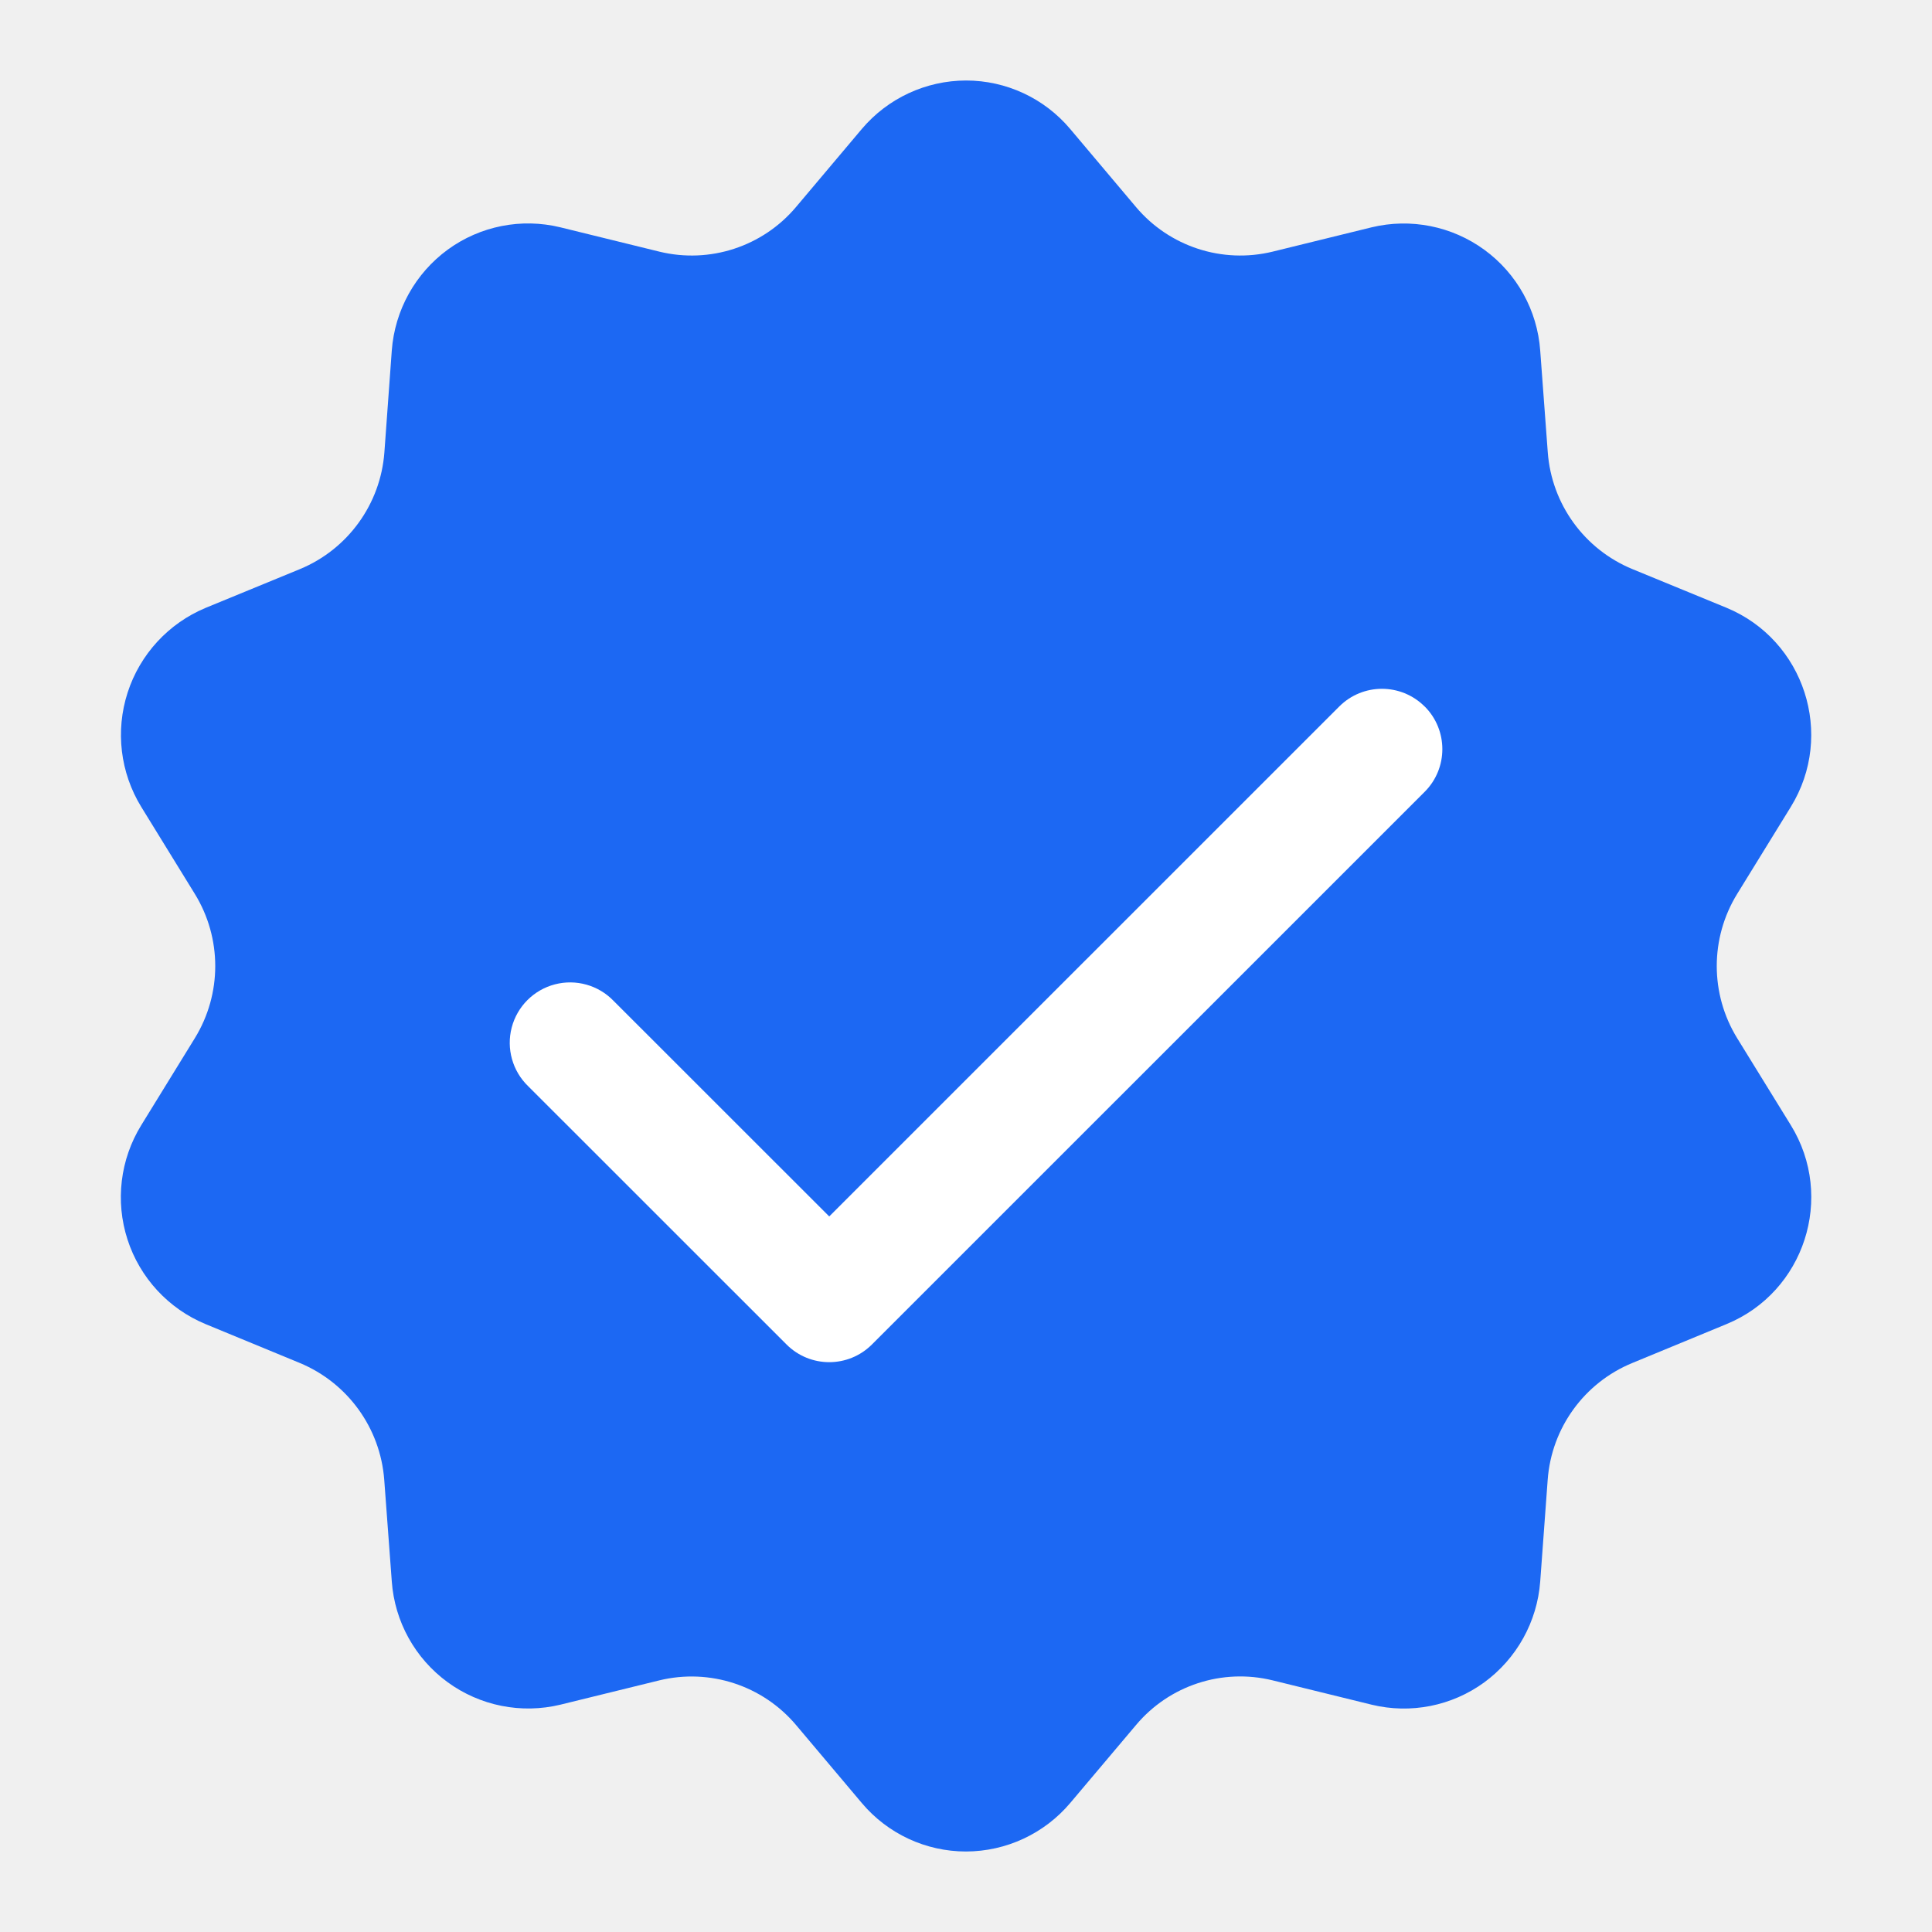
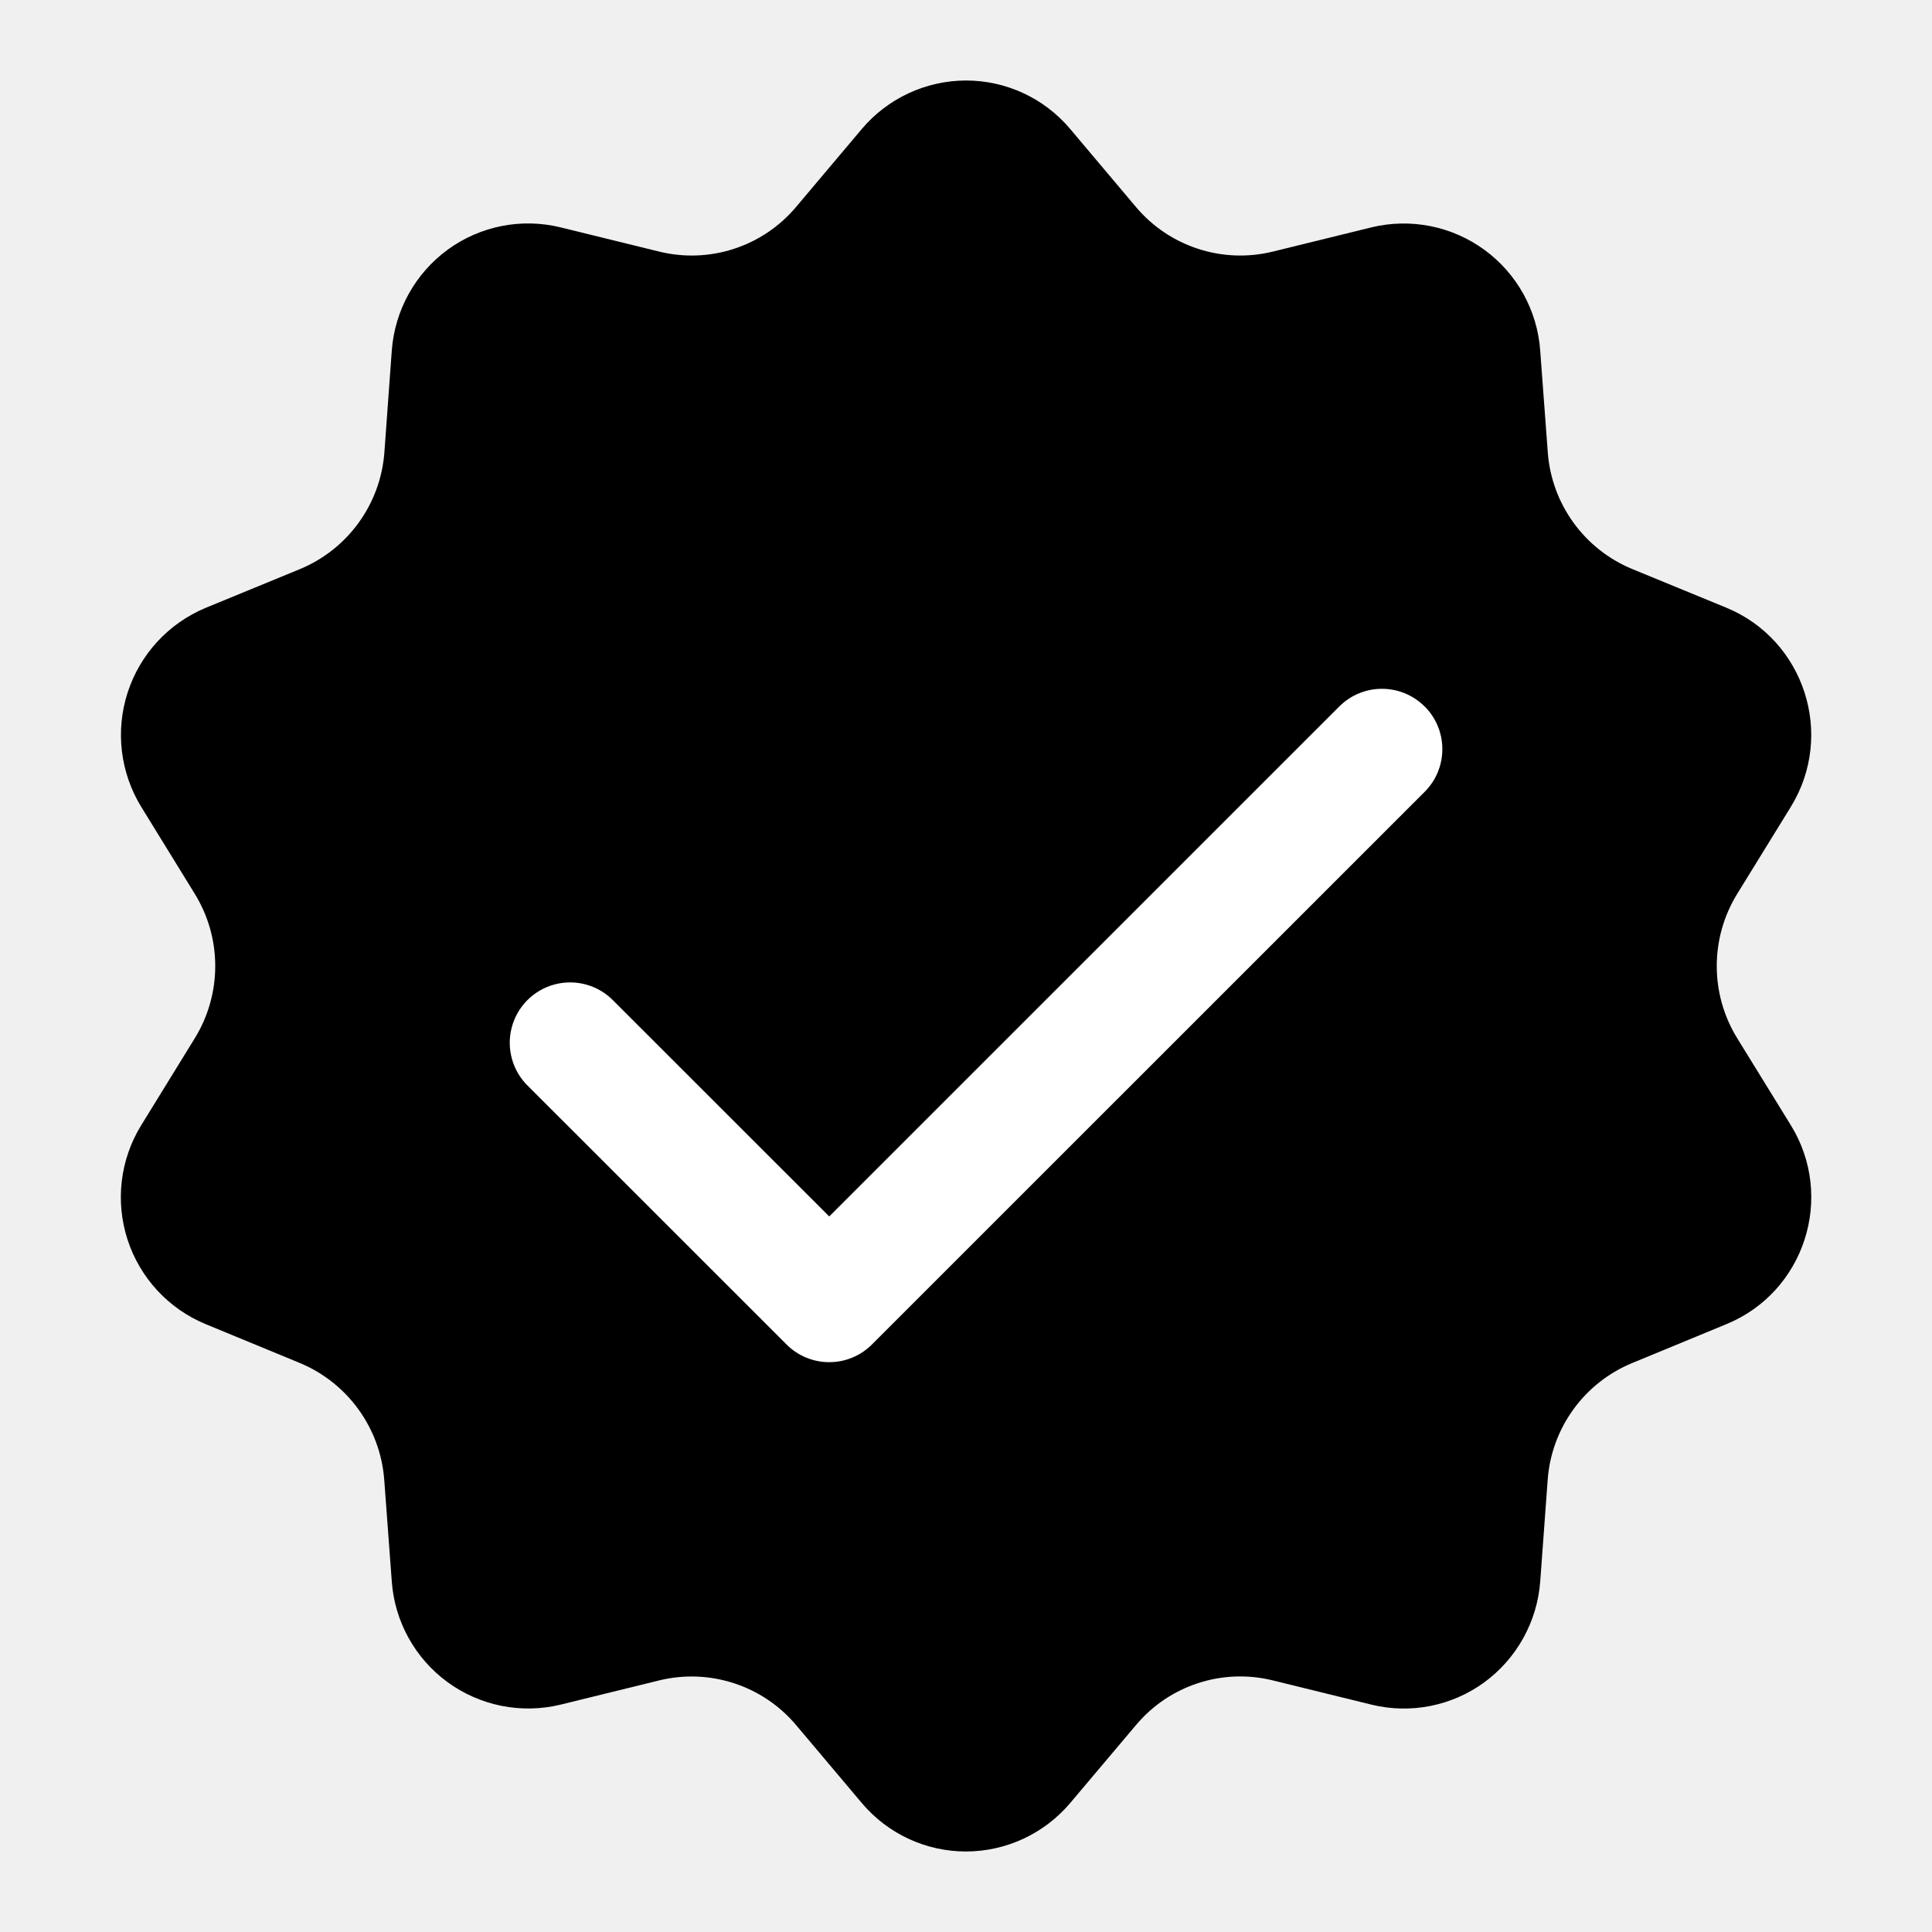
<svg xmlns="http://www.w3.org/2000/svg" fill="none" viewBox="0 0 24 24">
-   <path fill="#1C68F3" d="M10.705 1.603A1.699 1.699 0 0 1 12 1a1.691 1.691 0 0 1 1.295.603l.816.968a1.695 1.695 0 0 0 1.698.555l1.229-.302a1.7 1.7 0 0 1 2.095 1.53l.094 1.265a1.705 1.705 0 0 0 1.05 1.45l1.168.48c.97.4 1.353 1.58.8 2.476l-.665 1.079a1.71 1.71 0 0 0 0 1.793l.666 1.08c.552.895.17 2.074-.8 2.472l-1.17.483a1.703 1.703 0 0 0-1.05 1.45l-.093 1.265a1.712 1.712 0 0 1-.695 1.252 1.695 1.695 0 0 1-1.4.277l-1.229-.302a1.69 1.69 0 0 0-1.697.555l-.817.968A1.699 1.699 0 0 1 12 23a1.691 1.691 0 0 1-1.295-.603l-.816-.968a1.698 1.698 0 0 0-1.698-.555l-1.229.302a1.7 1.7 0 0 1-2.095-1.53l-.094-1.265a1.71 1.71 0 0 0-1.05-1.45l-1.168-.482a1.706 1.706 0 0 1-.8-2.472l.665-1.08a1.71 1.71 0 0 0 0-1.793l-.665-1.08a1.71 1.71 0 0 1 .8-2.473l1.17-.481a1.707 1.707 0 0 0 1.05-1.451l.092-1.266a1.71 1.71 0 0 1 .695-1.252 1.694 1.694 0 0 1 1.4-.277l1.229.302a1.694 1.694 0 0 0 1.698-.555l.816-.968Z" />
+   <path fill="currentColor" fill-rule="evenodd" d="M10.705 1.603A1.699 1.699 0 0 1 12 1a1.691 1.691 0 0 1 1.295.603l.816.968a1.695 1.695 0 0 0 1.698.555l1.229-.302a1.7 1.7 0 0 1 2.095 1.53l.094 1.265a1.705 1.705 0 0 0 1.05 1.45l1.168.48c.97.4 1.353 1.58.8 2.476l-.665 1.079a1.71 1.71 0 0 0 0 1.793l.666 1.08c.552.895.17 2.074-.8 2.472l-1.17.483a1.703 1.703 0 0 0-1.05 1.45l-.093 1.265a1.712 1.712 0 0 1-.695 1.252 1.695 1.695 0 0 1-1.4.277l-1.229-.302a1.69 1.69 0 0 0-1.697.555l-.817.968A1.699 1.699 0 0 1 12 23a1.691 1.691 0 0 1-1.295-.603l-.816-.968a1.698 1.698 0 0 0-1.698-.555l-1.229.302a1.7 1.7 0 0 1-2.095-1.53l-.094-1.265a1.71 1.71 0 0 0-1.05-1.45l-1.168-.482a1.706 1.706 0 0 1-.8-2.472l.665-1.08a1.71 1.71 0 0 0 0-1.793l-.665-1.08a1.71 1.71 0 0 1 .8-2.473l1.17-.481a1.707 1.707 0 0 0 1.05-1.451l.092-1.266a1.71 1.71 0 0 1 .695-1.252 1.694 1.694 0 0 1 1.4-.277l1.229.302a1.694 1.694 0 0 0 1.698-.555l.816-.968Z" clip-rule="evenodd" />
  <path fill="#fff" fill-rule="evenodd" d="M17.698 8.776a.75.75 0 0 1 0 1.06l-6.867 6.866a.75.75 0 0 1-1.06 0l-3.21-3.209a.75.75 0 1 1 1.061-1.06l2.679 2.678 6.336-6.335a.75.75 0 0 1 1.06 0Z" clip-rule="evenodd" />
</svg>
